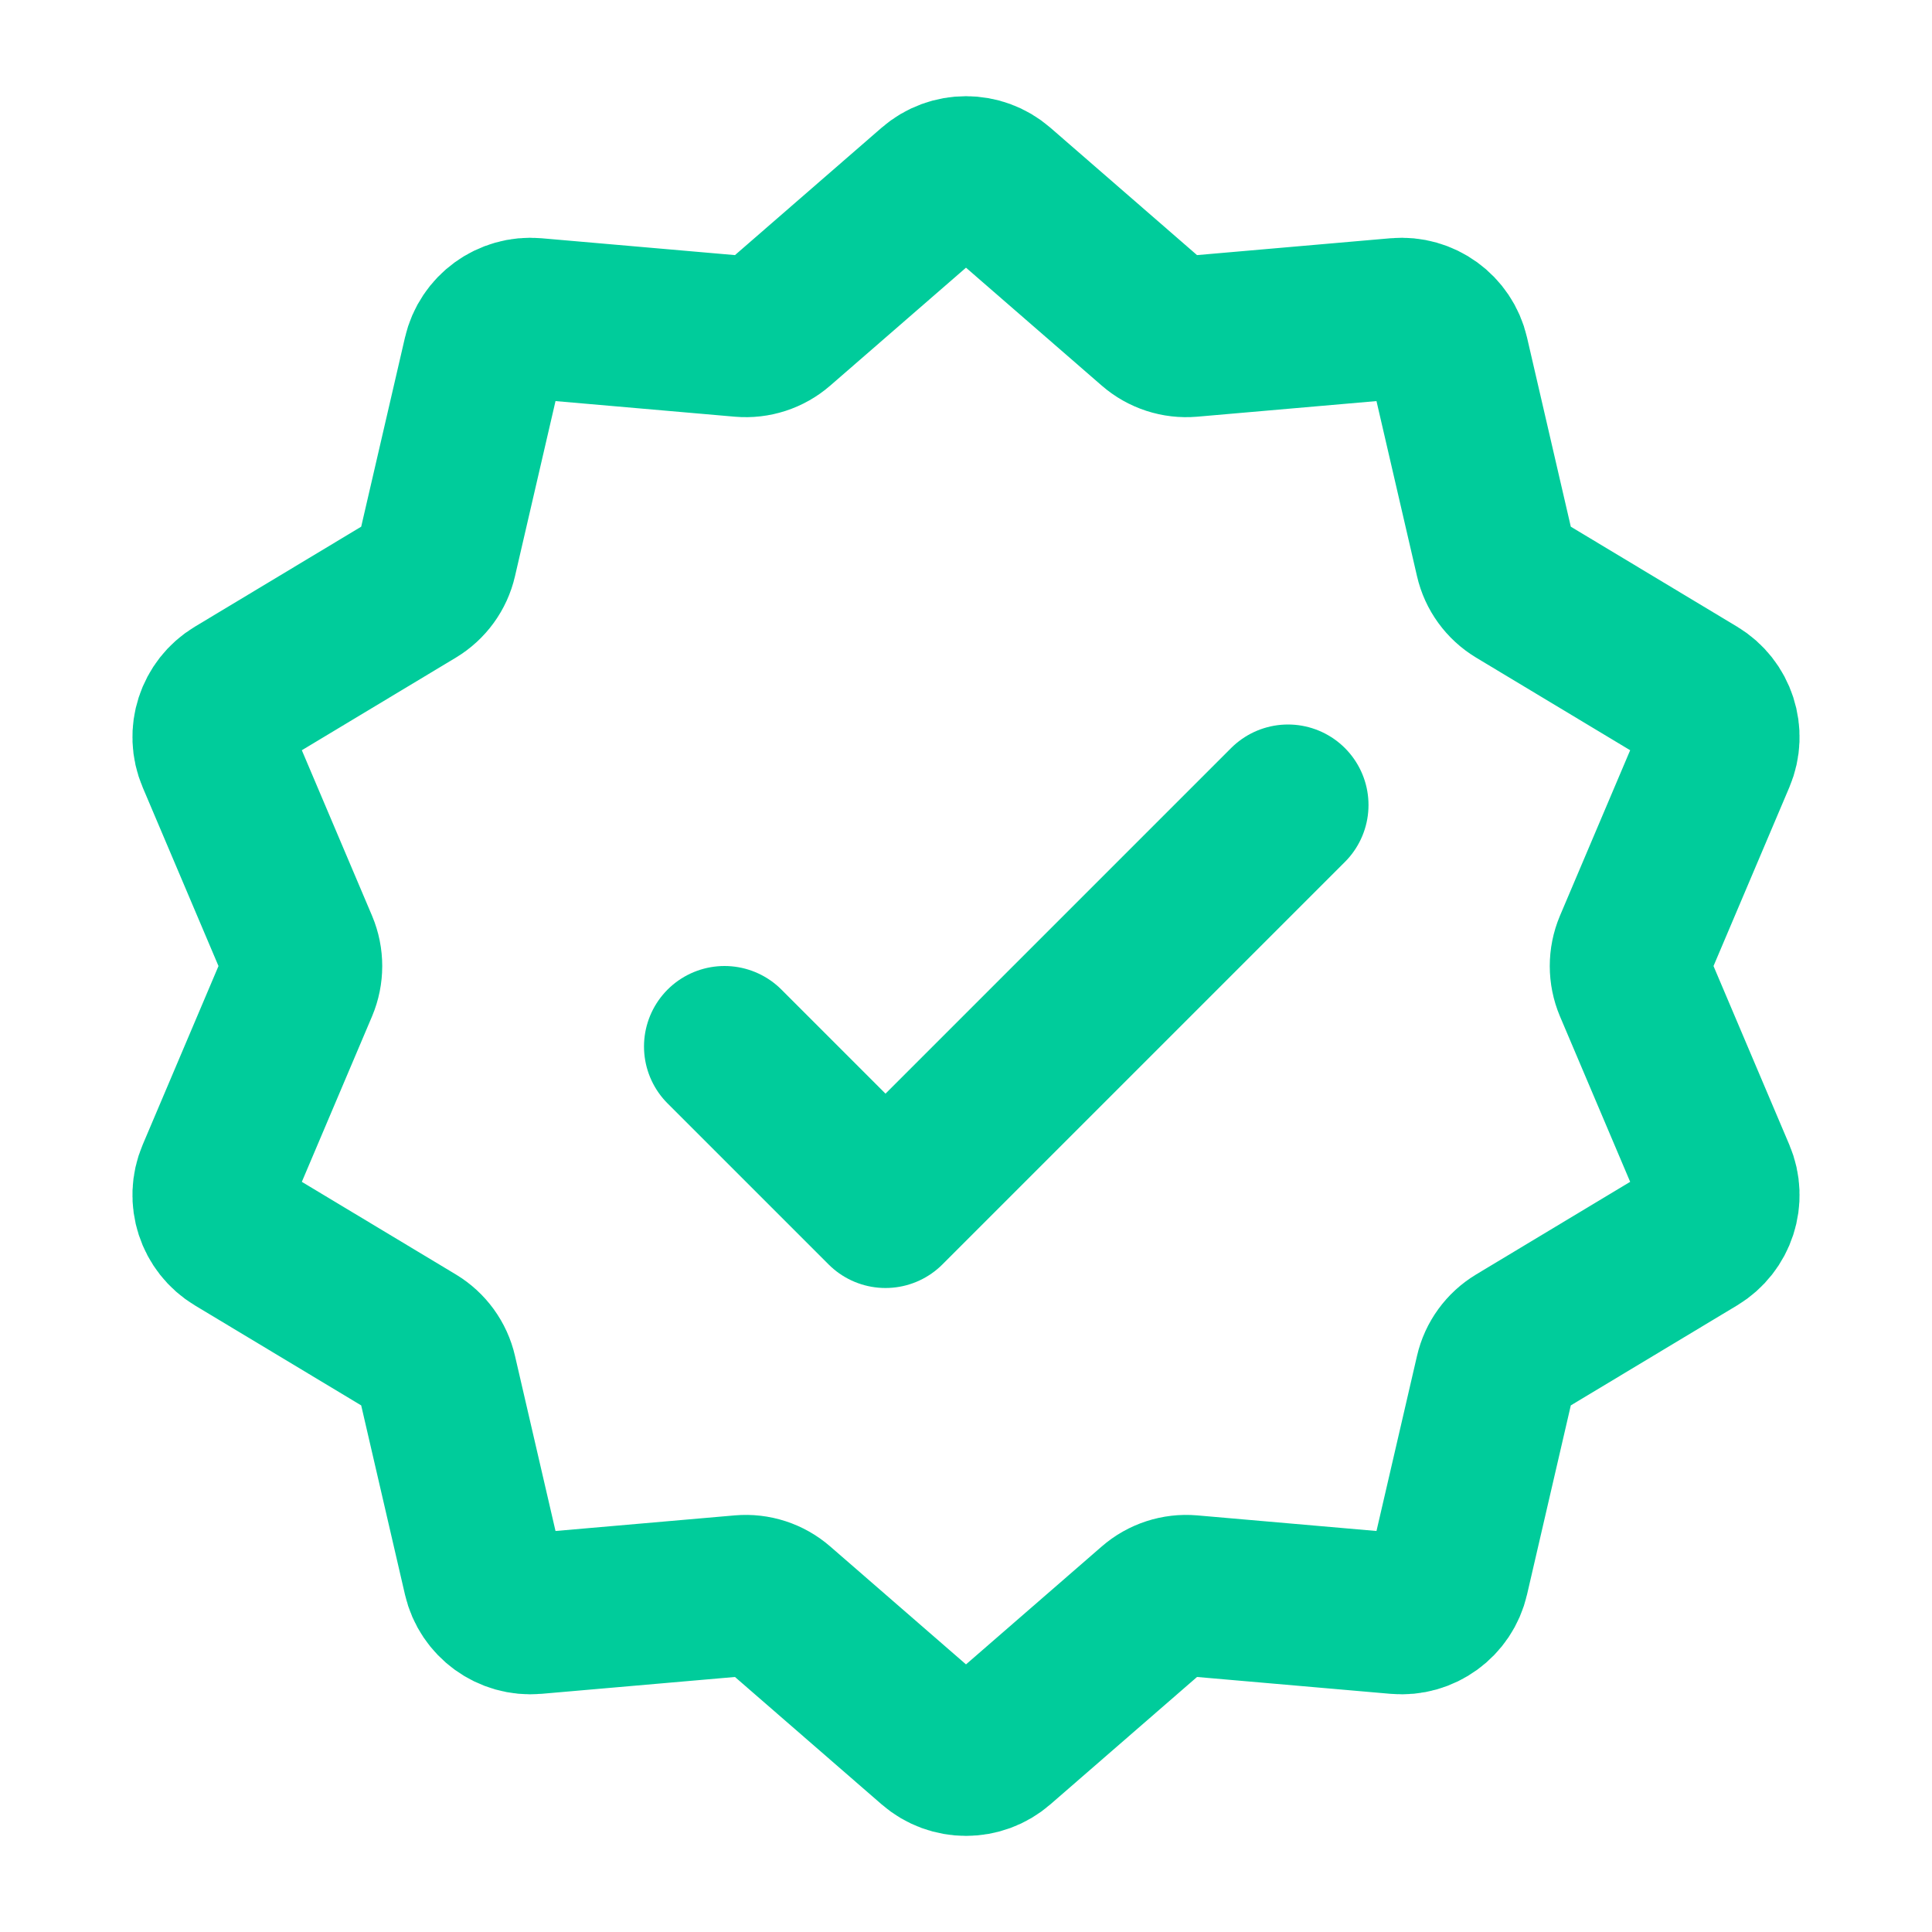
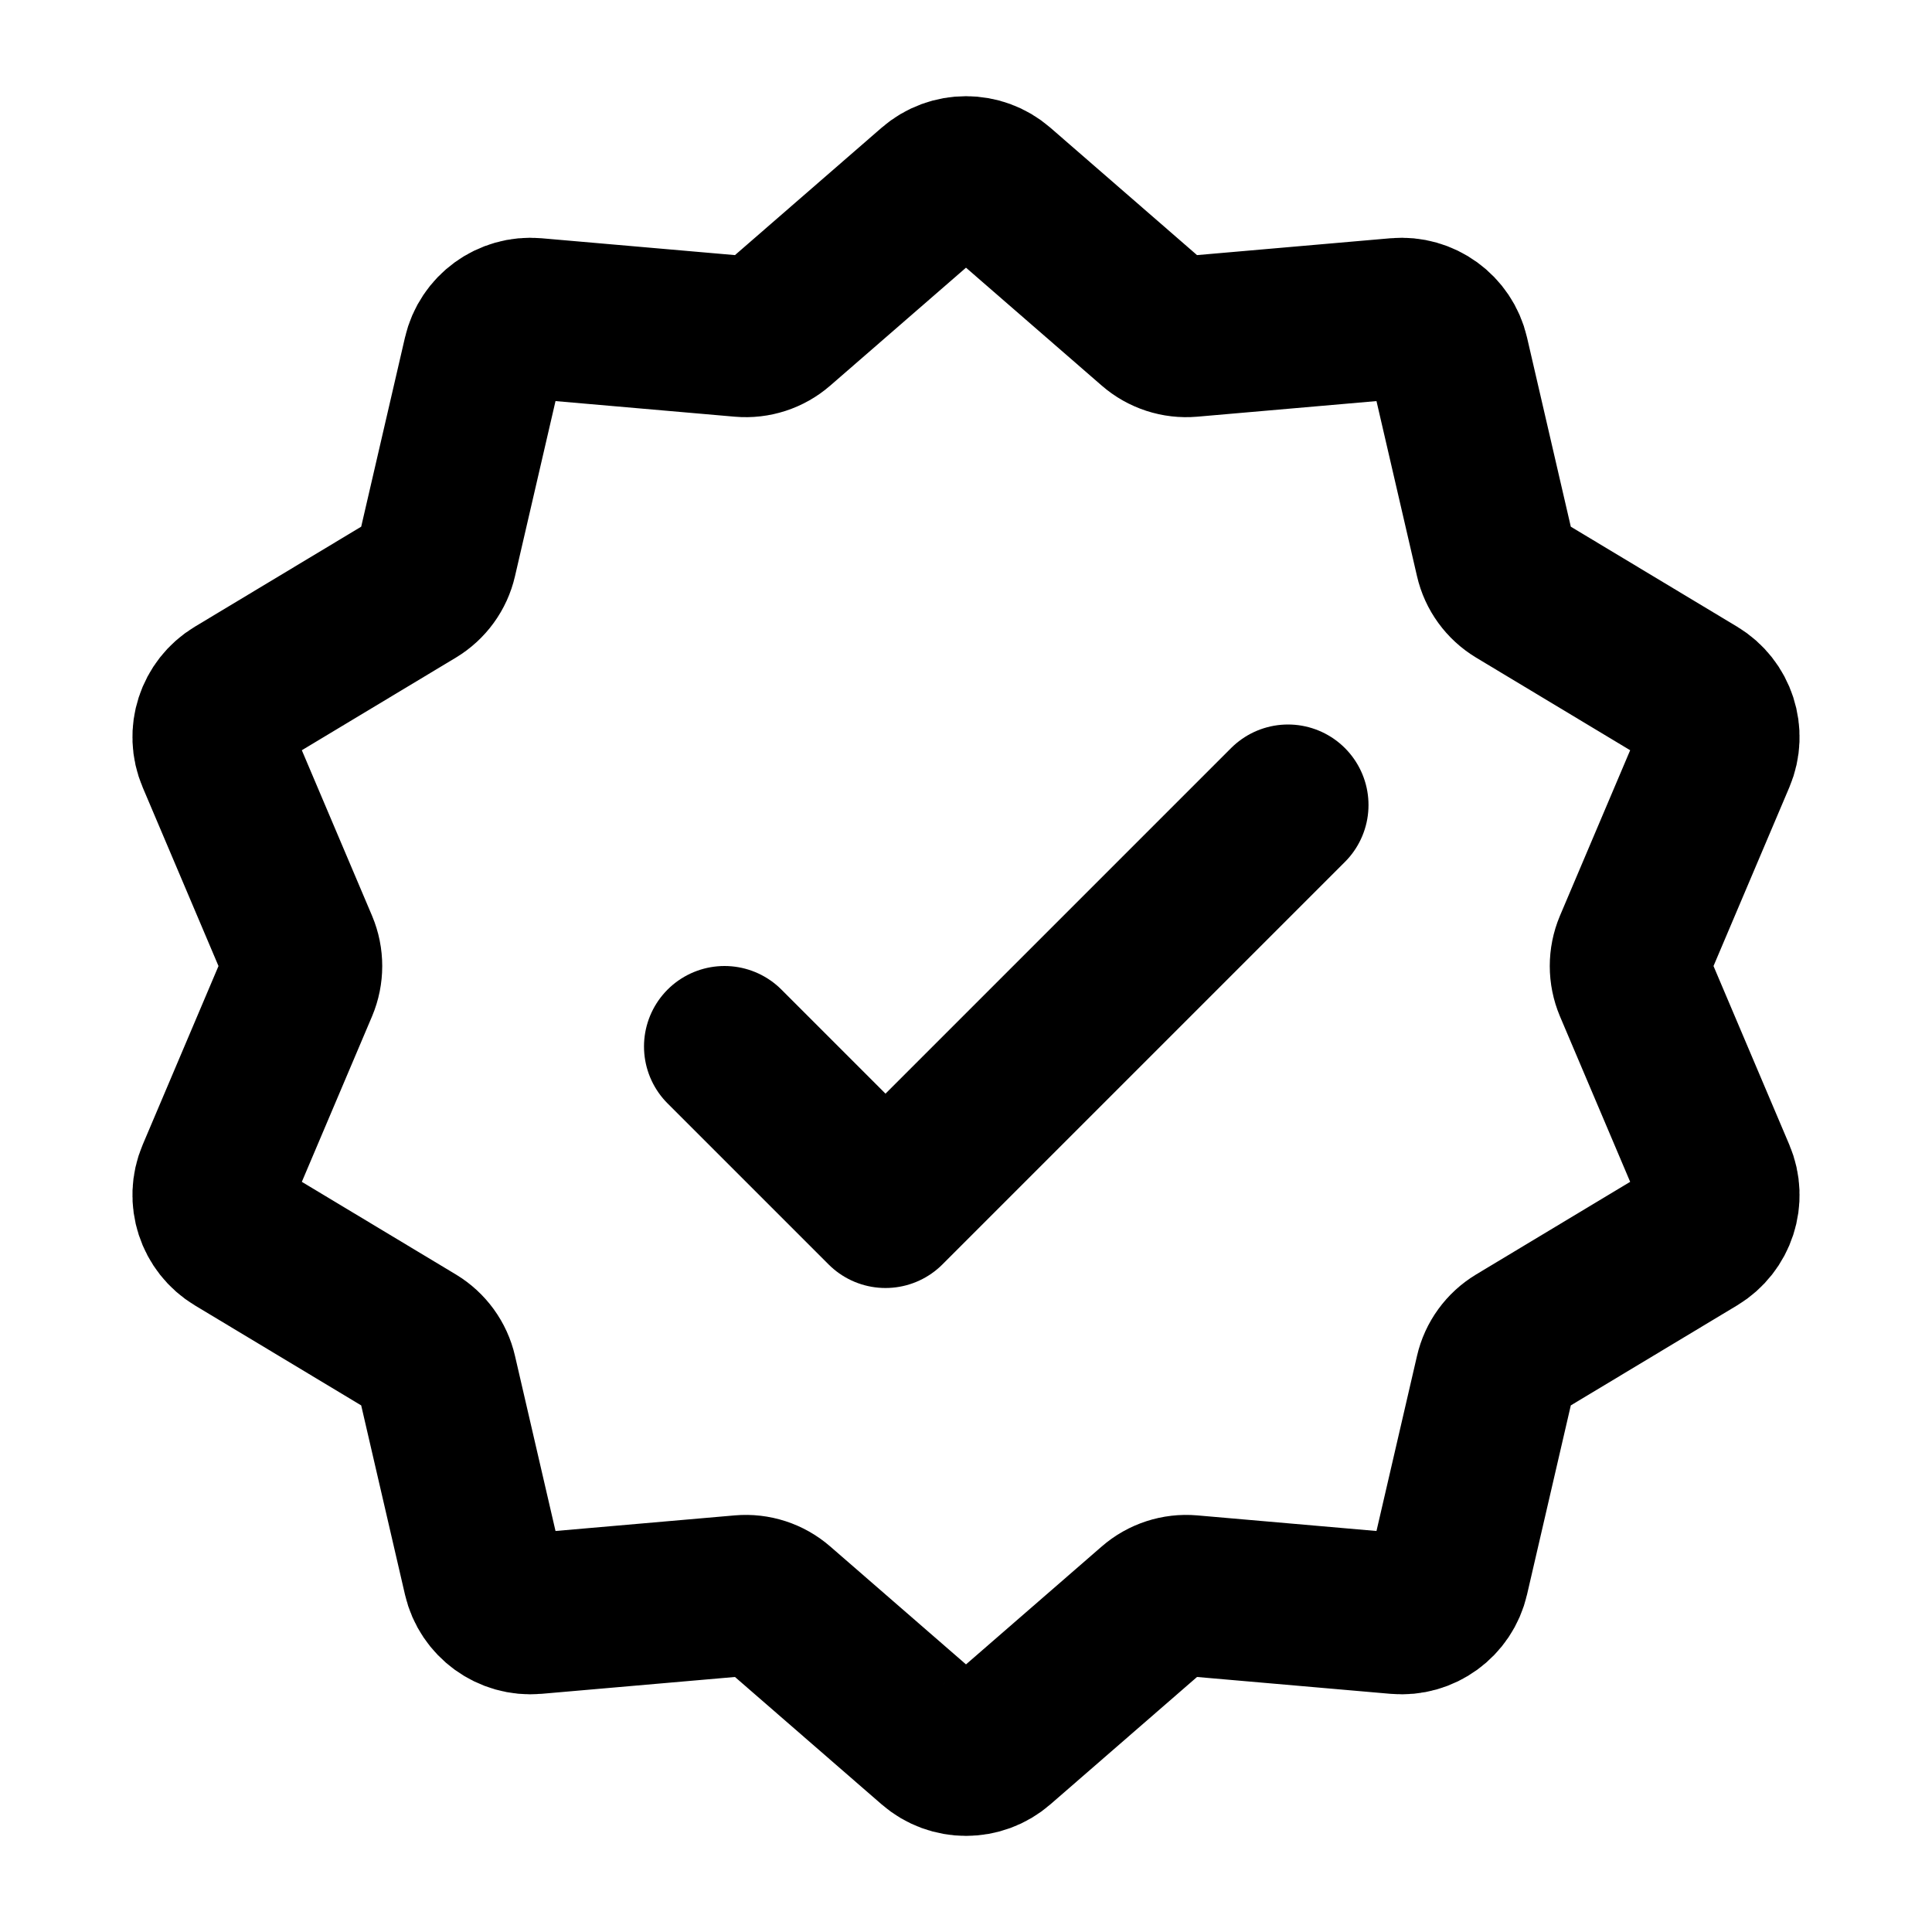
<svg xmlns="http://www.w3.org/2000/svg" width="24" height="24" viewBox="0 0 24 24" fill="none">
-   <path d="M11.607 2.342C11.832 2.146 12.168 2.146 12.393 2.342L14.342 4.035C14.465 4.142 14.625 4.194 14.787 4.18L17.359 3.956C17.656 3.93 17.928 4.127 17.995 4.418L18.577 6.933C18.613 7.091 18.713 7.228 18.852 7.312L21.064 8.642C21.32 8.796 21.424 9.115 21.307 9.39L20.299 11.766C20.236 11.916 20.236 12.085 20.299 12.235L21.307 14.611C21.424 14.886 21.32 15.205 21.064 15.359L18.852 16.689C18.713 16.773 18.613 16.91 18.577 17.068L17.995 19.583C17.928 19.874 17.656 20.071 17.359 20.045L14.787 19.821C14.625 19.807 14.465 19.859 14.342 19.966L12.393 21.659C12.168 21.855 11.832 21.855 11.607 21.659L9.658 19.966C9.535 19.859 9.375 19.807 9.213 19.821L6.641 20.045C6.344 20.071 6.072 19.874 6.005 19.583L5.423 17.068C5.387 16.91 5.287 16.773 5.148 16.689L2.936 15.359C2.68 15.205 2.576 14.886 2.693 14.611L3.701 12.235C3.764 12.085 3.764 11.916 3.701 11.766L2.693 9.39C2.576 9.115 2.68 8.796 2.936 8.642L5.148 7.312C5.287 7.228 5.387 7.091 5.423 6.933L6.005 4.418C6.072 4.127 6.344 3.93 6.641 3.956L9.213 4.18C9.375 4.194 9.535 4.142 9.658 4.035L11.607 2.342Z" stroke="#00CC9B" stroke-width="2" />
-   <path d="M9 13L11 15L16 10" stroke="#00CC9B" stroke-width="2" stroke-linecap="round" stroke-linejoin="round" />
+   <path d="M11.607 2.342C11.832 2.146 12.168 2.146 12.393 2.342L14.342 4.035C14.465 4.142 14.625 4.194 14.787 4.18L17.359 3.956C17.656 3.93 17.928 4.127 17.995 4.418L18.577 6.933C18.613 7.091 18.713 7.228 18.852 7.312L21.064 8.642C21.32 8.796 21.424 9.115 21.307 9.39L20.299 11.766C20.236 11.916 20.236 12.085 20.299 12.235L21.307 14.611C21.424 14.886 21.32 15.205 21.064 15.359L18.852 16.689C18.713 16.773 18.613 16.91 18.577 17.068L17.995 19.583C17.928 19.874 17.656 20.071 17.359 20.045L14.787 19.821C14.625 19.807 14.465 19.859 14.342 19.966L12.393 21.659C12.168 21.855 11.832 21.855 11.607 21.659L9.658 19.966C9.535 19.859 9.375 19.807 9.213 19.821L6.641 20.045C6.344 20.071 6.072 19.874 6.005 19.583L5.423 17.068C5.387 16.91 5.287 16.773 5.148 16.689L2.936 15.359C2.68 15.205 2.576 14.886 2.693 14.611L3.701 12.235C3.764 12.085 3.764 11.916 3.701 11.766L2.693 9.39C2.576 9.115 2.68 8.796 2.936 8.642L5.148 7.312C5.287 7.228 5.387 7.091 5.423 6.933L6.005 4.418C6.072 4.127 6.344 3.93 6.641 3.956L9.213 4.18C9.375 4.194 9.535 4.142 9.658 4.035L11.607 2.342Z" stroke="currentColor" stroke-width="2" />
+   <path d="M9 13L11 15L16 10" stroke="currentColor" stroke-width="2" stroke-linecap="round" stroke-linejoin="round" />
</svg>
